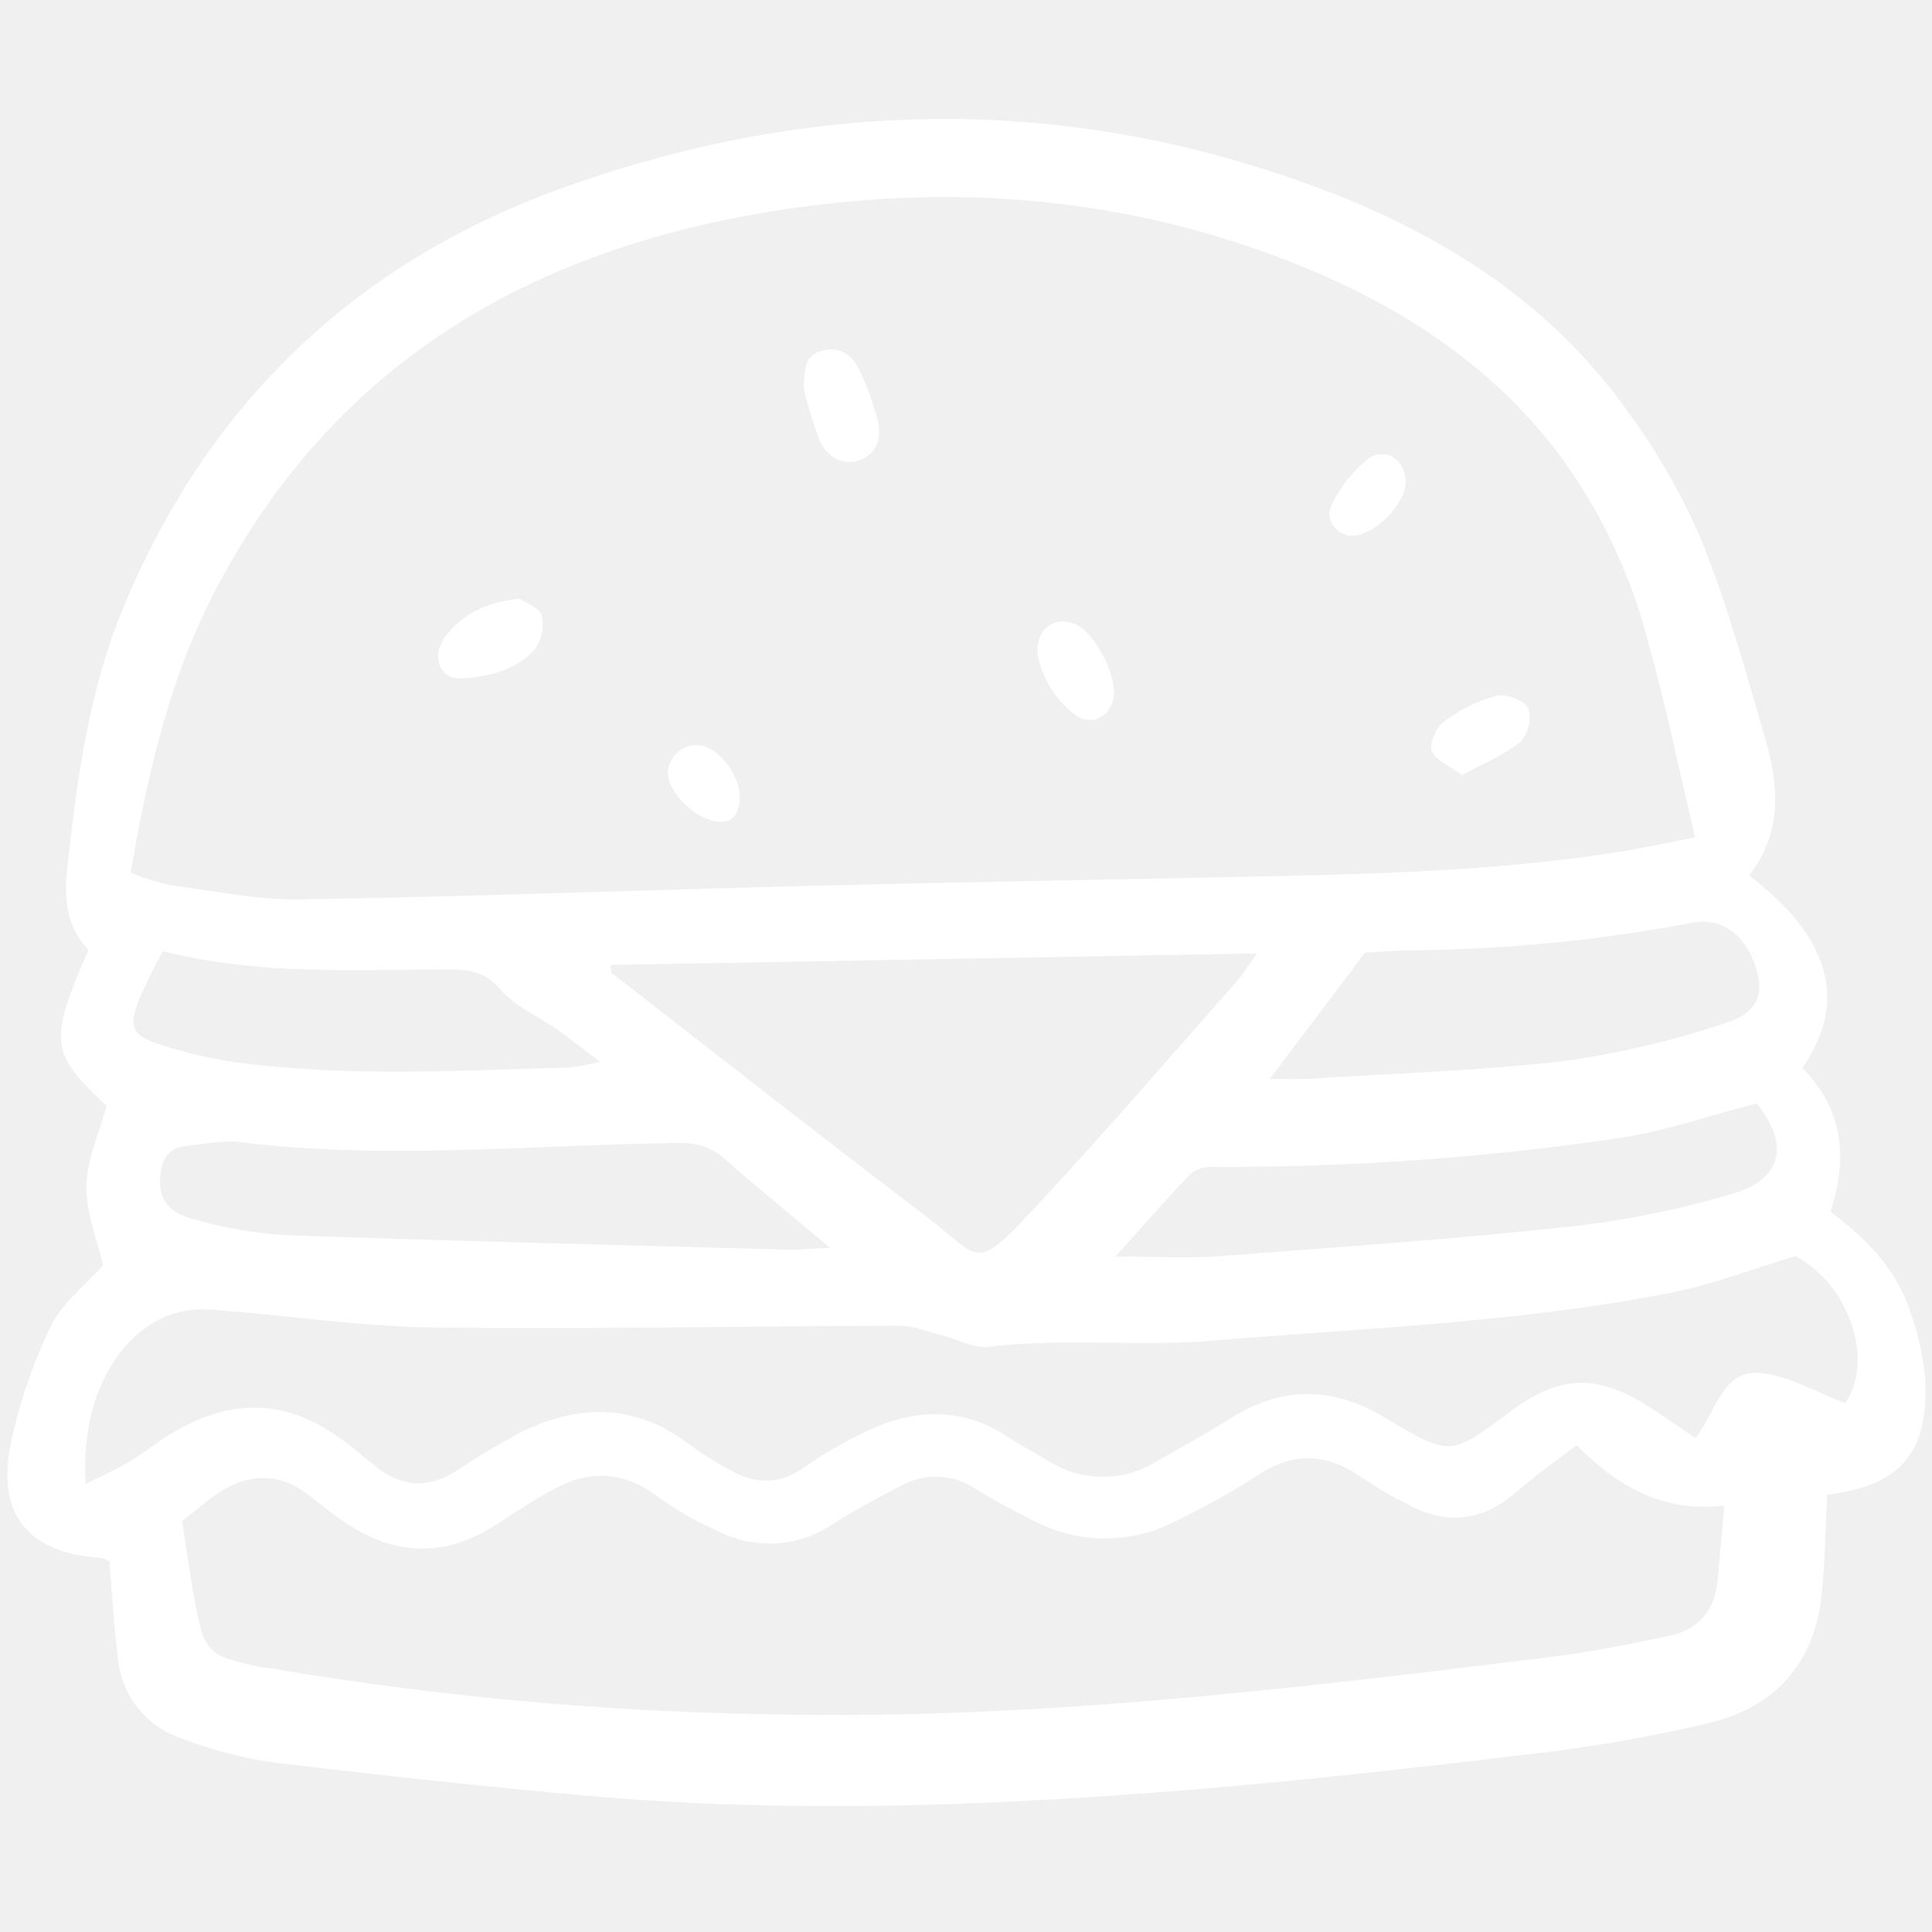
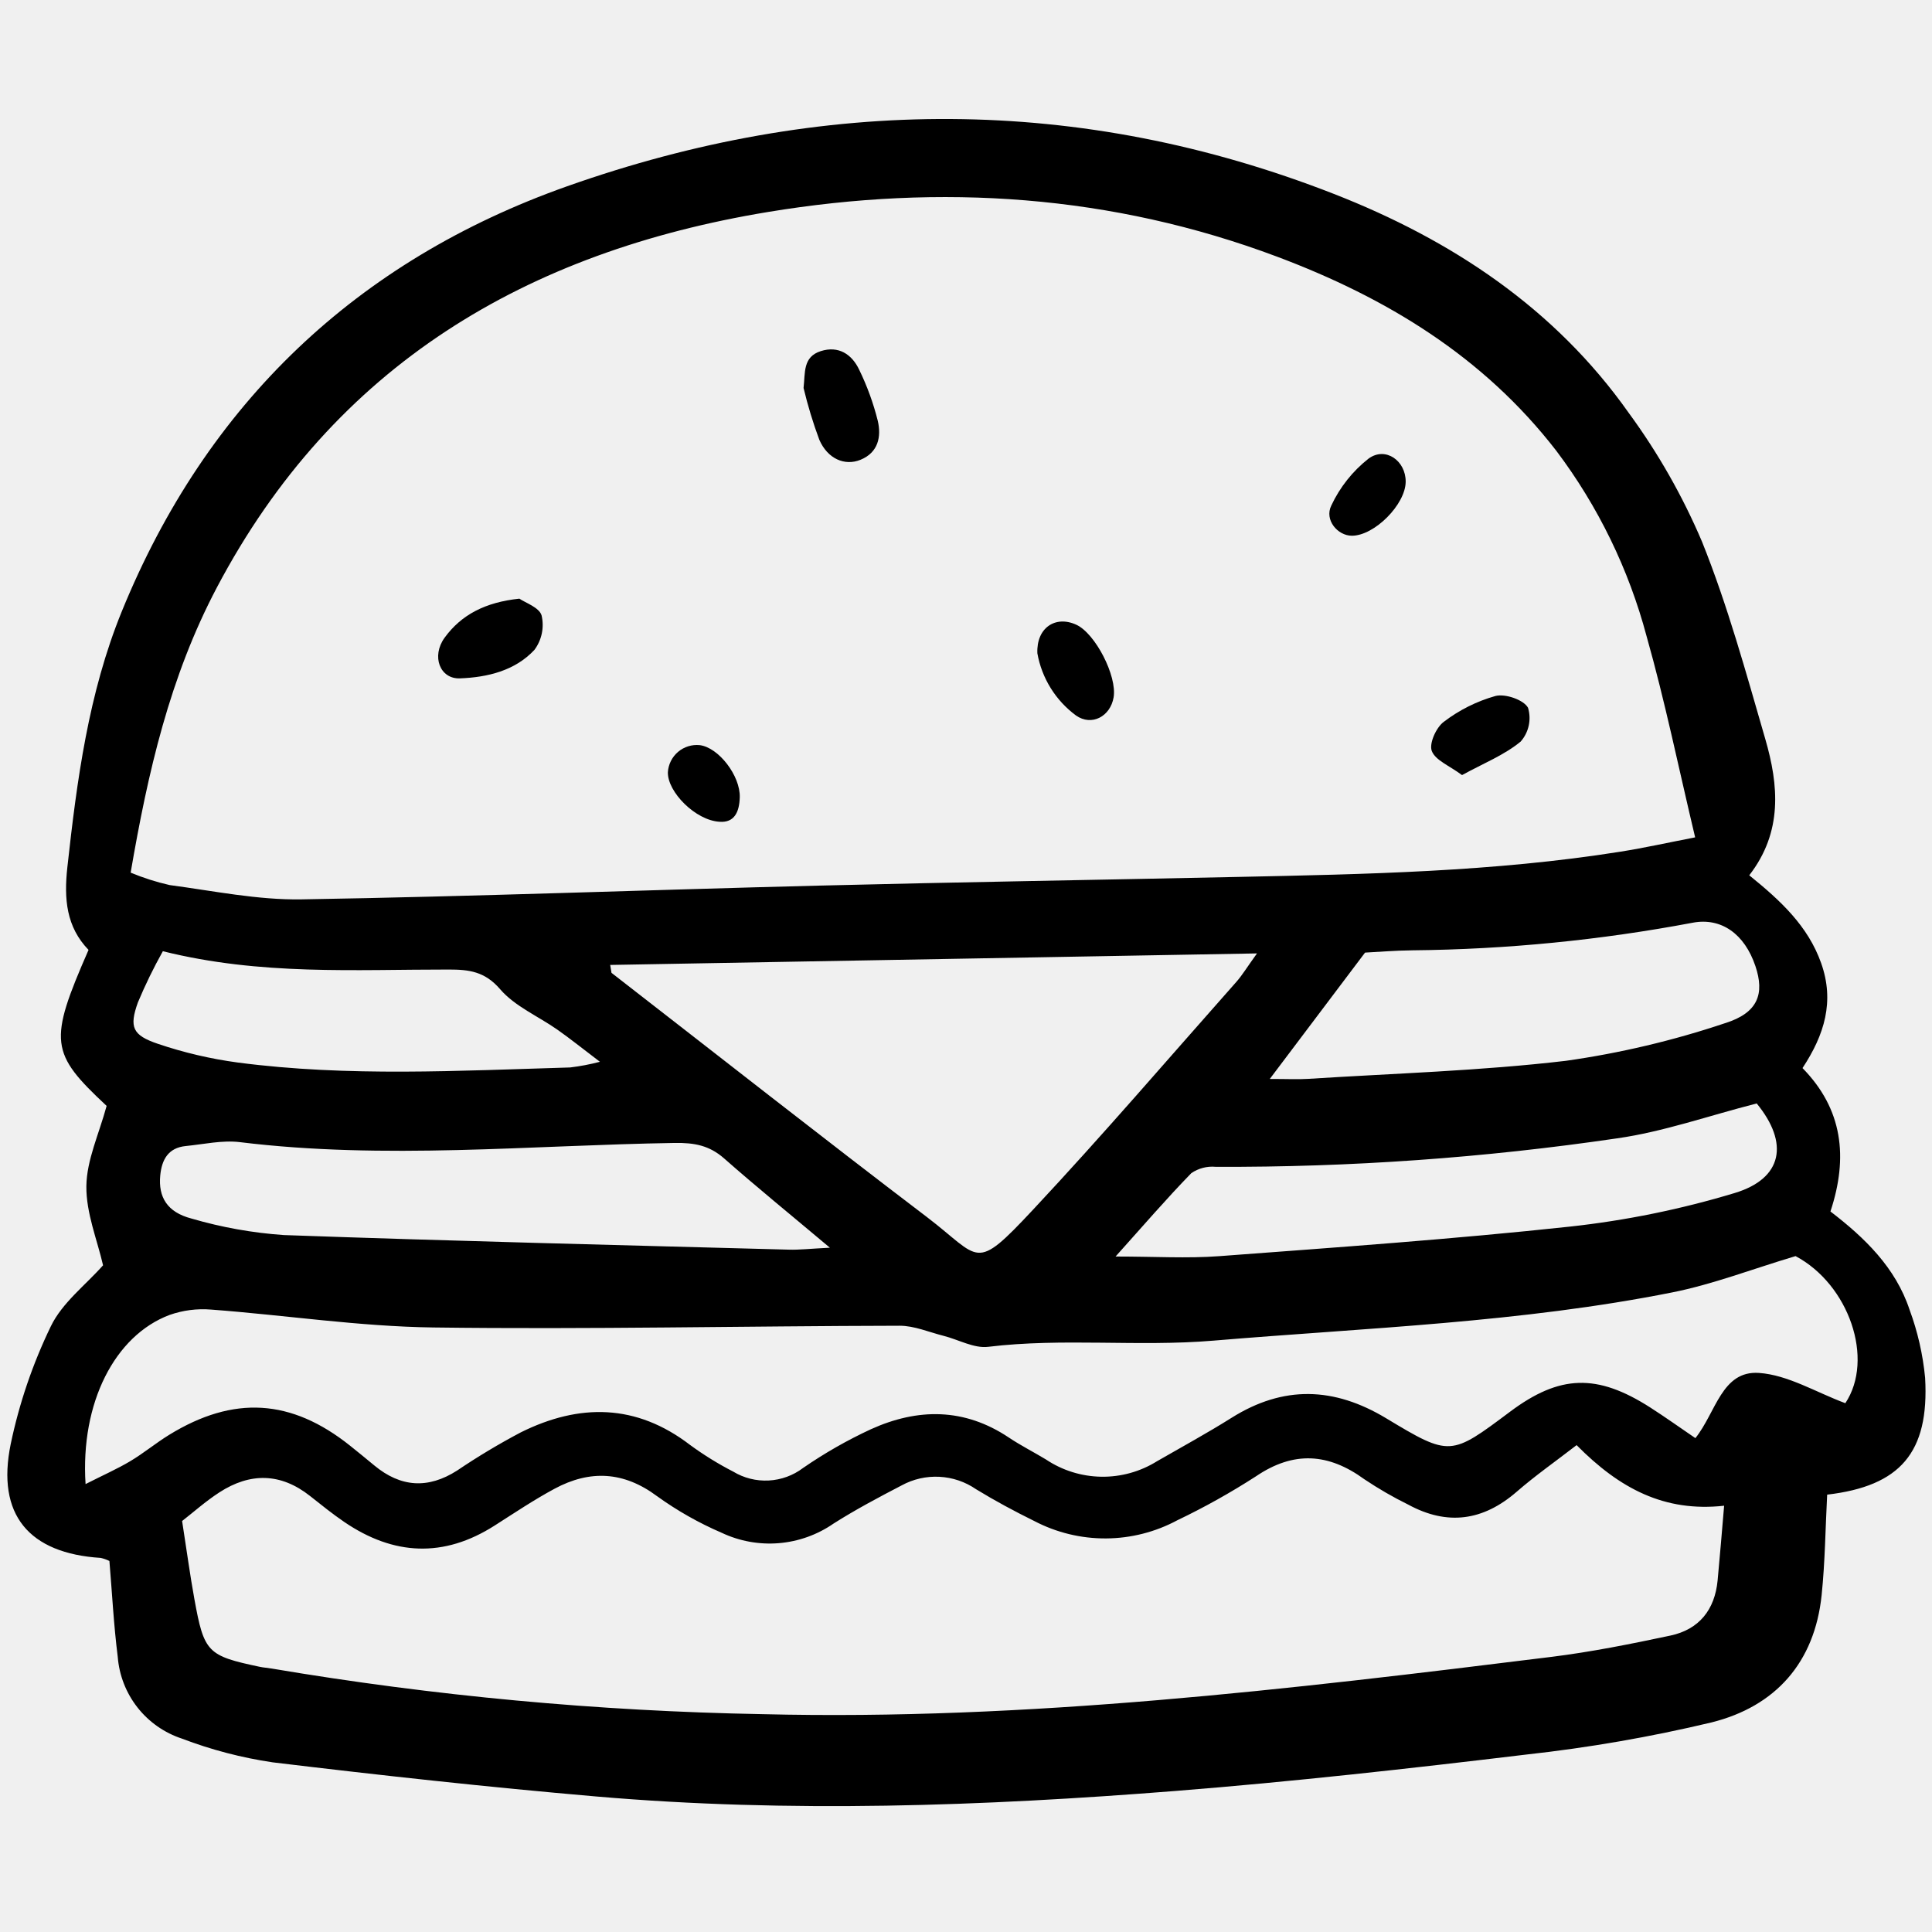
- <svg xmlns="http://www.w3.org/2000/svg" viewBox="0 -10 166 166" fill="none">
+ <svg xmlns="http://www.w3.org/2000/svg" viewBox="0 -10 166 166" fillx="none">
  <g id="SVGRepo_bgCarrier" stroke-width="0" />
  <g id="SVGRepo_tracerCarrier" stroke-linecap="round" stroke-linejoin="round" />
  <g id="SVGRepo_iconCarrier">
    <g clip-path="url(#clip0)">
-       <path d="M9.401 124.121C9.163 124.004 8.913 123.916 8.655 123.858C2.486 123.464 -0.327 120.152 0.92 114.075C1.652 110.572 2.811 107.172 4.371 103.951C5.348 101.928 7.359 100.407 8.855 98.716C8.36 96.55 7.391 94.222 7.421 91.906C7.45 89.663 8.507 87.434 9.161 85.02C4.292 80.474 4.157 79.501 7.608 71.617C5.698 69.641 5.488 67.249 5.786 64.529C6.611 57.033 7.595 49.578 10.46 42.545C17.746 24.667 30.663 12.399 48.718 6.008C70.643 -1.752 92.778 -1.868 114.603 6.659C124.687 10.598 133.589 16.47 139.945 25.479C142.462 28.913 144.574 32.626 146.24 36.544C148.448 42.038 150.021 47.797 151.676 53.499C152.828 57.465 153.186 61.481 150.298 65.207C152.995 67.387 155.341 69.559 156.473 72.745C157.645 76.041 156.76 78.91 154.874 81.77C158.324 85.293 158.819 89.422 157.274 94.091C160.195 96.329 162.867 98.897 164.072 102.533C164.769 104.417 165.218 106.384 165.409 108.384C165.775 114.828 163.249 117.688 156.992 118.422C156.841 121.313 156.813 124.194 156.518 127.046C155.918 132.854 152.551 136.623 147.051 137.994C141.817 139.242 136.509 140.162 131.16 140.751C121.131 141.957 111.086 143.081 101.019 143.88C84.436 145.192 67.817 145.787 51.207 144.354C41.93 143.554 32.671 142.535 23.426 141.422C20.764 141.028 18.153 140.346 15.639 139.387C14.129 138.891 12.798 137.961 11.815 136.711C10.833 135.461 10.242 133.949 10.117 132.364C9.77 129.609 9.627 126.825 9.401 124.121ZM145.649 61.947C144.221 55.951 143.06 50.257 141.481 44.681C139.948 38.92 137.317 33.51 133.731 28.747C127.468 20.633 119.118 15.581 109.743 12.059C95.534 6.722 80.838 5.758 65.975 8.216C45.274 11.635 28.734 21.337 18.63 40.485C14.59 48.14 12.706 56.346 11.226 64.978C12.309 65.429 13.43 65.786 14.574 66.046C18.343 66.547 22.134 67.337 25.905 67.275C40.715 67.031 55.519 66.466 70.328 66.094C82.335 65.792 94.344 65.603 106.352 65.347C117.347 65.114 128.347 64.908 139.242 63.176C141.314 62.846 143.366 62.389 145.649 61.947ZM135.464 114.167C133.633 115.582 131.903 116.792 130.316 118.173C127.432 120.677 124.363 121.105 121.005 119.283C119.698 118.639 118.435 117.909 117.225 117.098C114.148 114.856 111.162 114.646 107.919 116.844C105.752 118.242 103.498 119.503 101.172 120.616C99.284 121.632 97.176 122.171 95.032 122.184C92.888 122.197 90.774 121.685 88.874 120.692C87.167 119.85 85.484 118.947 83.861 117.954C82.931 117.314 81.842 116.945 80.714 116.888C79.587 116.829 78.465 117.085 77.473 117.626C75.488 118.658 73.504 119.711 71.618 120.908C70.225 121.872 68.603 122.452 66.914 122.591C65.226 122.729 63.53 122.42 61.999 121.695C60.044 120.854 58.187 119.801 56.46 118.557C53.587 116.414 50.684 116.281 47.649 117.914C45.877 118.868 44.196 119.997 42.495 121.081C38.119 123.872 33.817 123.651 29.59 120.776C28.571 120.083 27.609 119.304 26.64 118.538C24.115 116.54 21.489 116.517 18.85 118.226C17.664 118.995 16.598 119.949 15.647 120.687C16.041 123.197 16.322 125.309 16.703 127.402C17.537 131.991 17.825 132.266 22.32 133.215C22.649 133.285 22.989 133.302 23.32 133.36C37.267 135.715 51.37 137.027 65.513 137.283C88.248 137.842 110.771 135.153 133.274 132.364C136.714 131.938 140.13 131.252 143.524 130.531C145.99 130.006 147.338 128.312 147.58 125.793C147.777 123.722 147.943 121.648 148.139 119.374C143.006 119.939 139.155 117.899 135.464 114.167ZM7.352 117.514C8.882 116.738 10.079 116.209 11.195 115.545C12.349 114.856 13.393 113.985 14.539 113.281C20.076 109.88 25.031 110.189 30.077 114.215C30.777 114.775 31.473 115.342 32.164 115.916C34.431 117.793 36.778 117.95 39.278 116.35C41.042 115.158 42.87 114.062 44.753 113.068C49.778 110.574 54.664 110.601 59.291 114.151C60.465 115.011 61.706 115.778 63.001 116.444C63.919 116.998 64.981 117.264 66.052 117.207C67.123 117.151 68.152 116.774 69.006 116.126C70.851 114.854 72.801 113.741 74.835 112.799C78.861 110.978 82.864 110.961 86.681 113.516C87.704 114.201 88.811 114.759 89.865 115.397C91.274 116.34 92.925 116.856 94.619 116.882C96.314 116.909 97.98 116.446 99.418 115.548C101.555 114.317 103.725 113.137 105.811 111.824C110.274 109.018 114.621 109.16 119.103 111.861C124.607 115.179 124.652 115.105 129.744 111.298C134.01 108.107 137.217 108.002 141.797 110.937C143.076 111.756 144.314 112.643 145.67 113.566C147.442 111.357 147.938 107.741 151.138 107.964C153.632 108.138 156.038 109.631 158.554 110.564C161.072 106.775 158.865 100.366 154.277 97.926C150.545 99.042 147.181 100.348 143.696 101.042C130.679 103.638 117.423 104.085 104.239 105.191C97.797 105.732 91.336 104.94 84.9 105.721C83.68 105.868 82.354 105.099 81.071 104.776C79.816 104.459 78.553 103.907 77.295 103.909C63.941 103.934 50.582 104.233 37.232 104.058C30.866 103.975 24.508 102.999 18.14 102.521C16.927 102.421 15.707 102.58 14.56 102.985C9.867 104.754 6.899 110.526 7.352 117.516V117.514ZM52.429 72.909C52.466 73.135 52.504 73.361 52.54 73.587C61.563 80.586 70.539 87.647 79.627 94.56C84.32 98.131 83.654 99.399 88.77 93.928C94.743 87.544 100.434 80.901 106.234 74.358C106.726 73.802 107.113 73.153 108.002 71.919L52.429 72.909ZM71.302 97.202C67.848 94.3 64.988 91.974 62.224 89.539C60.952 88.416 59.659 88.176 57.958 88.204C45.514 88.401 33.066 89.659 20.617 88.135C19.099 87.949 17.507 88.316 15.957 88.47C14.452 88.619 13.896 89.644 13.768 91.003C13.594 92.85 14.355 94.157 16.459 94.701C19.042 95.457 21.699 95.932 24.384 96.118C38.851 96.635 53.328 96.982 67.797 97.372C68.664 97.398 69.538 97.295 71.302 97.205V97.202ZM150.94 84.809C146.771 85.877 142.922 87.241 138.961 87.805C127.538 89.484 116.005 90.303 104.459 90.255C103.715 90.185 102.97 90.379 102.355 90.803C100.201 93.017 98.184 95.364 95.851 97.962C99.222 97.962 102.004 98.137 104.758 97.931C114.817 97.178 124.884 96.47 134.911 95.389C139.696 94.866 144.422 93.902 149.03 92.511C153.188 91.263 153.726 88.208 150.94 84.812V84.809ZM109.101 82.705C110.625 82.705 111.52 82.754 112.407 82.697C119.789 82.225 127.202 82.011 134.538 81.147C139.185 80.49 143.763 79.407 148.213 77.914C151.065 77.026 151.625 75.383 150.828 73.01C149.899 70.247 147.898 68.819 145.446 69.28C137.513 70.777 129.464 71.571 121.391 71.652C119.84 71.667 118.291 71.801 117.287 71.849L109.101 82.705ZM13.992 71.73C13.194 73.157 12.477 74.628 11.845 76.136C11.094 78.25 11.37 78.947 13.573 79.689C15.799 80.443 18.093 80.979 20.423 81.293C29.922 82.54 39.462 81.993 48.992 81.717C49.854 81.613 50.708 81.45 51.547 81.23C50.01 80.064 48.976 79.231 47.891 78.47C46.24 77.31 44.239 76.47 42.969 74.991C41.656 73.464 40.291 73.305 38.571 73.304C30.505 73.296 22.409 73.826 13.992 71.73Z" fill="#FFF" />
-       <path d="M69.043 23.334C69.194 22.03 68.966 20.665 70.522 20.169C72.044 19.683 73.195 20.435 73.824 21.77C74.505 23.17 75.04 24.637 75.418 26.148C75.738 27.512 75.468 28.882 73.934 29.506C72.579 30.056 71.112 29.426 70.397 27.786C69.855 26.331 69.404 24.844 69.043 23.334Z" fill="#FFF" />
-       <path d="M44.626 41.438C45.124 41.785 46.34 42.191 46.535 42.881C46.653 43.389 46.659 43.916 46.553 44.426C46.447 44.936 46.232 45.416 45.921 45.835C44.254 47.629 41.882 48.198 39.515 48.286C37.803 48.352 37.042 46.39 38.202 44.791C39.64 42.815 41.705 41.745 44.626 41.438Z" fill="#FFF" />
-       <path d="M125.62 56.596C124.534 55.788 123.327 55.328 123.021 54.524C122.777 53.884 123.396 52.505 124.052 52.02C125.379 51.006 126.884 50.253 128.491 49.8C129.333 49.584 130.916 50.128 131.29 50.811C131.44 51.309 131.461 51.837 131.35 52.345C131.24 52.853 131.002 53.325 130.659 53.715C129.254 54.876 127.472 55.582 125.62 56.596Z" fill="#FFF" />
-       <path d="M89.132 46.131C89.039 43.947 90.678 42.854 92.474 43.676C94.112 44.425 95.995 48.092 95.683 49.921C95.402 51.562 93.796 52.42 92.453 51.477C90.701 50.187 89.512 48.273 89.132 46.131Z" fill="#FFF" />
-       <path d="M120.778 31.39C120.765 33.346 118.087 36.036 116.152 36.031C114.932 36.027 113.78 34.674 114.385 33.441C115.123 31.862 116.221 30.479 117.592 29.401C119.052 28.34 120.791 29.595 120.778 31.39Z" fill="#FFF" />
-       <path d="M61.824 60.607C59.76 60.489 57.344 58.044 57.384 56.35C57.405 56.015 57.494 55.688 57.644 55.387C57.794 55.087 58.003 54.821 58.259 54.603C58.515 54.386 58.813 54.222 59.133 54.123C59.454 54.023 59.792 53.989 60.126 54.023C61.752 54.232 63.614 56.655 63.562 58.505C63.525 59.789 63.086 60.703 61.824 60.607Z" fill="#FFF" />
+       <path d="M9.401 124.121C9.163 124.004 8.913 123.916 8.655 123.858C2.486 123.464 -0.327 120.152 0.92 114.075C1.652 110.572 2.811 107.172 4.371 103.951C5.348 101.928 7.359 100.407 8.855 98.716C8.36 96.55 7.391 94.222 7.421 91.906C7.45 89.663 8.507 87.434 9.161 85.02C4.292 80.474 4.157 79.501 7.608 71.617C5.698 69.641 5.488 67.249 5.786 64.529C6.611 57.033 7.595 49.578 10.46 42.545C17.746 24.667 30.663 12.399 48.718 6.008C70.643 -1.752 92.778 -1.868 114.603 6.659C124.687 10.598 133.589 16.47 139.945 25.479C142.462 28.913 144.574 32.626 146.24 36.544C148.448 42.038 150.021 47.797 151.676 53.499C152.828 57.465 153.186 61.481 150.298 65.207C152.995 67.387 155.341 69.559 156.473 72.745C157.645 76.041 156.76 78.91 154.874 81.77C158.324 85.293 158.819 89.422 157.274 94.091C160.195 96.329 162.867 98.897 164.072 102.533C164.769 104.417 165.218 106.384 165.409 108.384C165.775 114.828 163.249 117.688 156.992 118.422C156.841 121.313 156.813 124.194 156.518 127.046C155.918 132.854 152.551 136.623 147.051 137.994C141.817 139.242 136.509 140.162 131.16 140.751C121.131 141.957 111.086 143.081 101.019 143.88C84.436 145.192 67.817 145.787 51.207 144.354C41.93 143.554 32.671 142.535 23.426 141.422C20.764 141.028 18.153 140.346 15.639 139.387C14.129 138.891 12.798 137.961 11.815 136.711C10.833 135.461 10.242 133.949 10.117 132.364C9.77 129.609 9.627 126.825 9.401 124.121ZM145.649 61.947C144.221 55.951 143.06 50.257 141.481 44.681C139.948 38.92 137.317 33.51 133.731 28.747C127.468 20.633 119.118 15.581 109.743 12.059C95.534 6.722 80.838 5.758 65.975 8.216C45.274 11.635 28.734 21.337 18.63 40.485C14.59 48.14 12.706 56.346 11.226 64.978C12.309 65.429 13.43 65.786 14.574 66.046C18.343 66.547 22.134 67.337 25.905 67.275C40.715 67.031 55.519 66.466 70.328 66.094C82.335 65.792 94.344 65.603 106.352 65.347C117.347 65.114 128.347 64.908 139.242 63.176C141.314 62.846 143.366 62.389 145.649 61.947ZM135.464 114.167C133.633 115.582 131.903 116.792 130.316 118.173C127.432 120.677 124.363 121.105 121.005 119.283C119.698 118.639 118.435 117.909 117.225 117.098C114.148 114.856 111.162 114.646 107.919 116.844C105.752 118.242 103.498 119.503 101.172 120.616C99.284 121.632 97.176 122.171 95.032 122.184C92.888 122.197 90.774 121.685 88.874 120.692C87.167 119.85 85.484 118.947 83.861 117.954C82.931 117.314 81.842 116.945 80.714 116.888C79.587 116.829 78.465 117.085 77.473 117.626C75.488 118.658 73.504 119.711 71.618 120.908C70.225 121.872 68.603 122.452 66.914 122.591C65.226 122.729 63.53 122.42 61.999 121.695C60.044 120.854 58.187 119.801 56.46 118.557C53.587 116.414 50.684 116.281 47.649 117.914C45.877 118.868 44.196 119.997 42.495 121.081C38.119 123.872 33.817 123.651 29.59 120.776C28.571 120.083 27.609 119.304 26.64 118.538C24.115 116.54 21.489 116.517 18.85 118.226C17.664 118.995 16.598 119.949 15.647 120.687C16.041 123.197 16.322 125.309 16.703 127.402C17.537 131.991 17.825 132.266 22.32 133.215C22.649 133.285 22.989 133.302 23.32 133.36C37.267 135.715 51.37 137.027 65.513 137.283C88.248 137.842 110.771 135.153 133.274 132.364C136.714 131.938 140.13 131.252 143.524 130.531C145.99 130.006 147.338 128.312 147.58 125.793C147.777 123.722 147.943 121.648 148.139 119.374C143.006 119.939 139.155 117.899 135.464 114.167ZM7.352 117.514C8.882 116.738 10.079 116.209 11.195 115.545C12.349 114.856 13.393 113.985 14.539 113.281C20.076 109.88 25.031 110.189 30.077 114.215C30.777 114.775 31.473 115.342 32.164 115.916C34.431 117.793 36.778 117.95 39.278 116.35C41.042 115.158 42.87 114.062 44.753 113.068C49.778 110.574 54.664 110.601 59.291 114.151C60.465 115.011 61.706 115.778 63.001 116.444C63.919 116.998 64.981 117.264 66.052 117.207C67.123 117.151 68.152 116.774 69.006 116.126C70.851 114.854 72.801 113.741 74.835 112.799C78.861 110.978 82.864 110.961 86.681 113.516C87.704 114.201 88.811 114.759 89.865 115.397C91.274 116.34 92.925 116.856 94.619 116.882C96.314 116.909 97.98 116.446 99.418 115.548C101.555 114.317 103.725 113.137 105.811 111.824C110.274 109.018 114.621 109.16 119.103 111.861C124.607 115.179 124.652 115.105 129.744 111.298C134.01 108.107 137.217 108.002 141.797 110.937C143.076 111.756 144.314 112.643 145.67 113.566C147.442 111.357 147.938 107.741 151.138 107.964C153.632 108.138 156.038 109.631 158.554 110.564C161.072 106.775 158.865 100.366 154.277 97.926C150.545 99.042 147.181 100.348 143.696 101.042C130.679 103.638 117.423 104.085 104.239 105.191C97.797 105.732 91.336 104.94 84.9 105.721C83.68 105.868 82.354 105.099 81.071 104.776C79.816 104.459 78.553 103.907 77.295 103.909C63.941 103.934 50.582 104.233 37.232 104.058C30.866 103.975 24.508 102.999 18.14 102.521C16.927 102.421 15.707 102.58 14.56 102.985C9.867 104.754 6.899 110.526 7.352 117.516V117.514ZM52.429 72.909C52.466 73.135 52.504 73.361 52.54 73.587C61.563 80.586 70.539 87.647 79.627 94.56C84.32 98.131 83.654 99.399 88.77 93.928C94.743 87.544 100.434 80.901 106.234 74.358C106.726 73.802 107.113 73.153 108.002 71.919L52.429 72.909ZM71.302 97.202C67.848 94.3 64.988 91.974 62.224 89.539C60.952 88.416 59.659 88.176 57.958 88.204C45.514 88.401 33.066 89.659 20.617 88.135C19.099 87.949 17.507 88.316 15.957 88.47C14.452 88.619 13.896 89.644 13.768 91.003C13.594 92.85 14.355 94.157 16.459 94.701C19.042 95.457 21.699 95.932 24.384 96.118C38.851 96.635 53.328 96.982 67.797 97.372C68.664 97.398 69.538 97.295 71.302 97.205V97.202ZM150.94 84.809C146.771 85.877 142.922 87.241 138.961 87.805C127.538 89.484 116.005 90.303 104.459 90.255C103.715 90.185 102.97 90.379 102.355 90.803C100.201 93.017 98.184 95.364 95.851 97.962C99.222 97.962 102.004 98.137 104.758 97.931C114.817 97.178 124.884 96.47 134.911 95.389C139.696 94.866 144.422 93.902 149.03 92.511C153.188 91.263 153.726 88.208 150.94 84.812V84.809ZM109.101 82.705C110.625 82.705 111.52 82.754 112.407 82.697C119.789 82.225 127.202 82.011 134.538 81.147C139.185 80.49 143.763 79.407 148.213 77.914C151.065 77.026 151.625 75.383 150.828 73.01C149.899 70.247 147.898 68.819 145.446 69.28C137.513 70.777 129.464 71.571 121.391 71.652C119.84 71.667 118.291 71.801 117.287 71.849L109.101 82.705ZM13.992 71.73C13.194 73.157 12.477 74.628 11.845 76.136C11.094 78.25 11.37 78.947 13.573 79.689C15.799 80.443 18.093 80.979 20.423 81.293C29.922 82.54 39.462 81.993 48.992 81.717C49.854 81.613 50.708 81.45 51.547 81.23C50.01 80.064 48.976 79.231 47.891 78.47C46.24 77.31 44.239 76.47 42.969 74.991C41.656 73.464 40.291 73.305 38.571 73.304C30.505 73.296 22.409 73.826 13.992 71.73Z" fillx="#FFF" />
+       <path d="M69.043 23.334C69.194 22.03 68.966 20.665 70.522 20.169C72.044 19.683 73.195 20.435 73.824 21.77C74.505 23.17 75.04 24.637 75.418 26.148C75.738 27.512 75.468 28.882 73.934 29.506C72.579 30.056 71.112 29.426 70.397 27.786C69.855 26.331 69.404 24.844 69.043 23.334Z" fillx="#FFF" />
+       <path d="M44.626 41.438C45.124 41.785 46.34 42.191 46.535 42.881C46.653 43.389 46.659 43.916 46.553 44.426C46.447 44.936 46.232 45.416 45.921 45.835C44.254 47.629 41.882 48.198 39.515 48.286C37.803 48.352 37.042 46.39 38.202 44.791C39.64 42.815 41.705 41.745 44.626 41.438Z" fillx="#FFF" />
+       <path d="M125.62 56.596C124.534 55.788 123.327 55.328 123.021 54.524C122.777 53.884 123.396 52.505 124.052 52.02C125.379 51.006 126.884 50.253 128.491 49.8C129.333 49.584 130.916 50.128 131.29 50.811C131.44 51.309 131.461 51.837 131.35 52.345C131.24 52.853 131.002 53.325 130.659 53.715C129.254 54.876 127.472 55.582 125.62 56.596Z" fillx="#FFF" />
+       <path d="M89.132 46.131C89.039 43.947 90.678 42.854 92.474 43.676C94.112 44.425 95.995 48.092 95.683 49.921C95.402 51.562 93.796 52.42 92.453 51.477C90.701 50.187 89.512 48.273 89.132 46.131Z" fillx="#FFF" />
+       <path d="M120.778 31.39C120.765 33.346 118.087 36.036 116.152 36.031C114.932 36.027 113.78 34.674 114.385 33.441C115.123 31.862 116.221 30.479 117.592 29.401C119.052 28.34 120.791 29.595 120.778 31.39Z" fillx="#FFF" />
+       <path d="M61.824 60.607C59.76 60.489 57.344 58.044 57.384 56.35C57.405 56.015 57.494 55.688 57.644 55.387C57.794 55.087 58.003 54.821 58.259 54.603C58.515 54.386 58.813 54.222 59.133 54.123C59.454 54.023 59.792 53.989 60.126 54.023C61.752 54.232 63.614 56.655 63.562 58.505C63.525 59.789 63.086 60.703 61.824 60.607Z" fillx="#FFF" />
    </g>
    <defs>
      <clipPath id="clip0">
-         <rect width="165.397" height="145.707" fill="white" transform="translate(0.602539 0.0263672)" />
+         <rect width="165.397" height="145.707" fillx="white" transform="translate(0.602539 0.0263672)" />
      </clipPath>
    </defs>
  </g>
</svg>
